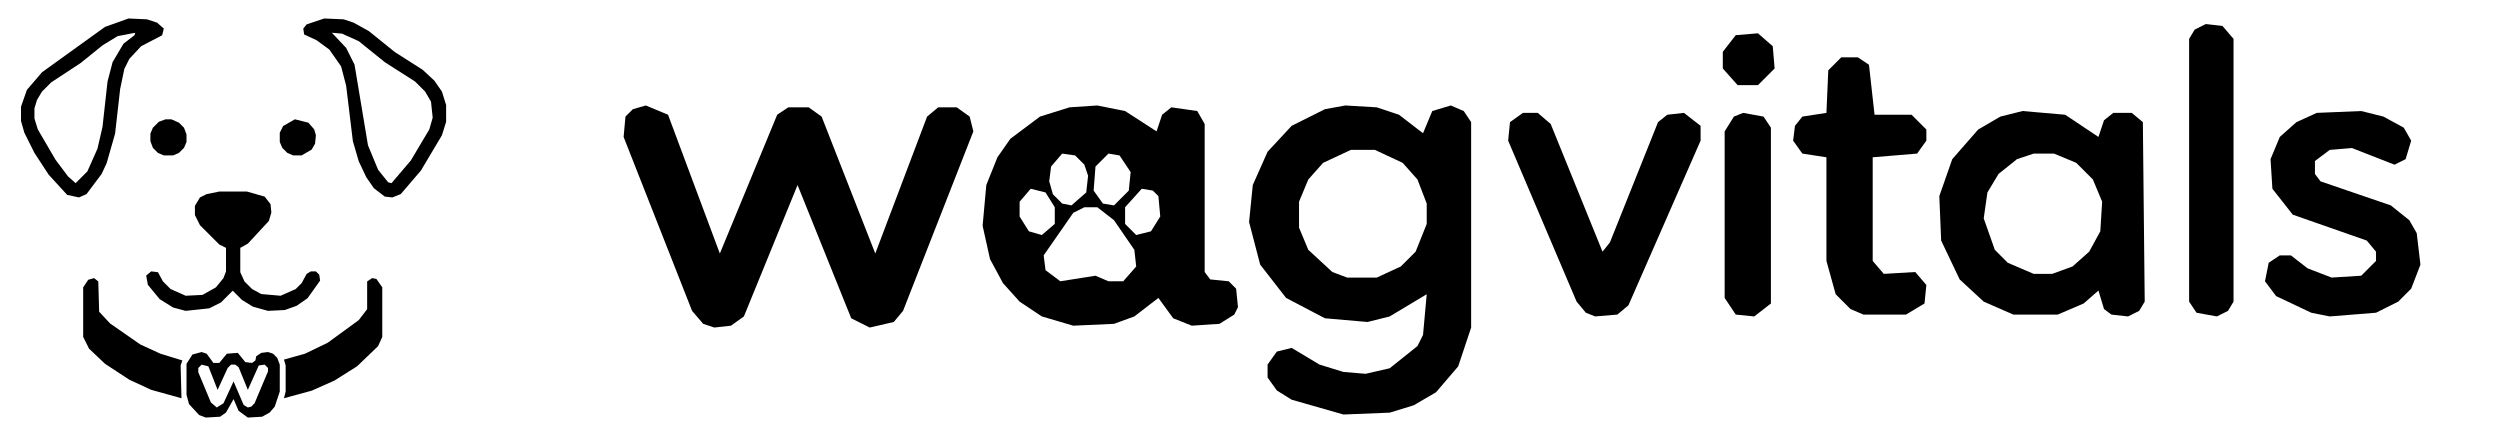
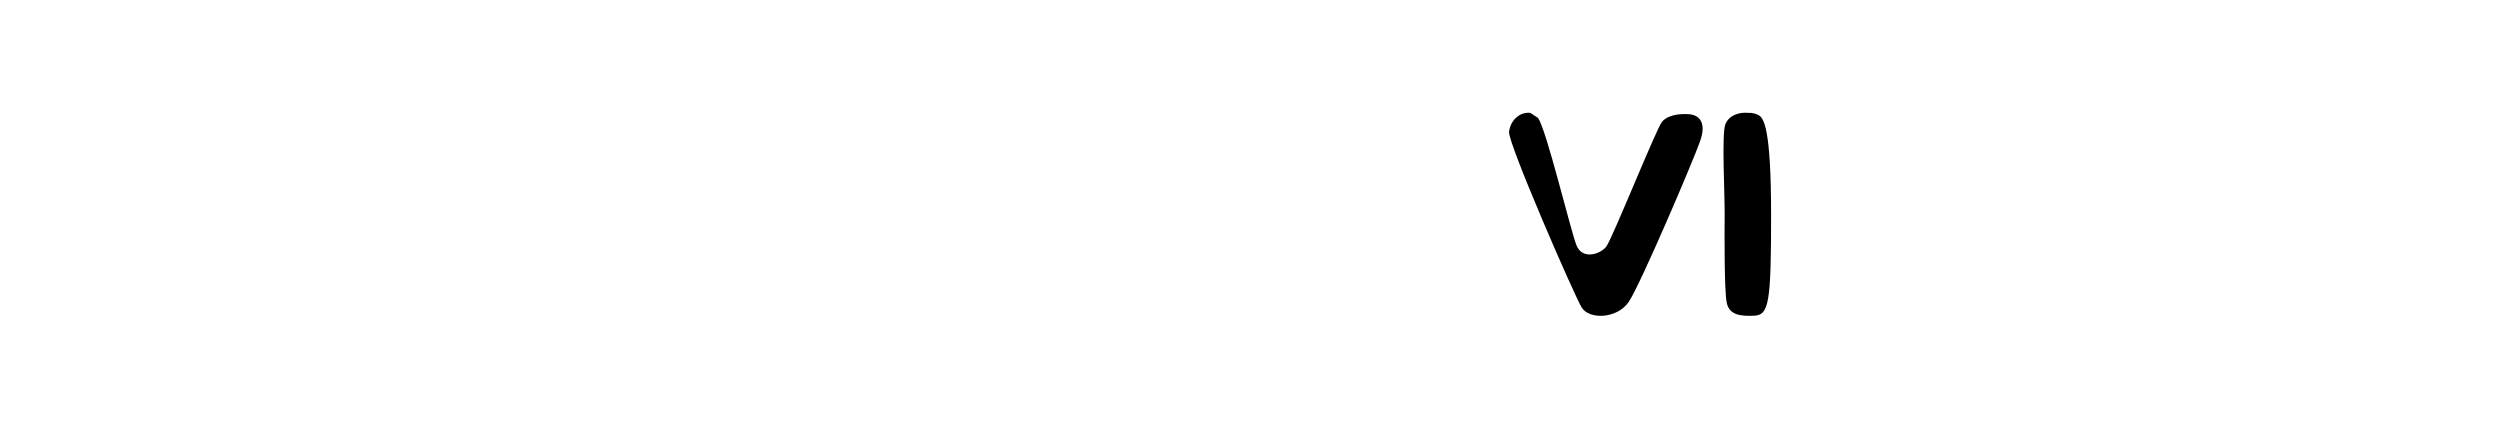
<svg xmlns="http://www.w3.org/2000/svg" viewBox="0 0 2975.62 522" preserveAspectRatio="xMidYMid meet">
-   <path d="M222,433L222,470 225,481 237,494 245,497 262,496 269,491 278,475 284,489 295,497 312,496 321,491 327,484 333,466 333,434 330,426 325,421 319,419 311,420 305,424 304,429 300,432 292,431 283,420 270,421 261,432 254,432 246,421 240,419 229,422ZM236,438L240,434 248,436 259,464 271,438 275,434 280,434 284,437 295,464 308,435 315,434 319,438 319,442 303,480 299,484 295,485 290,482 278,454 266,480 258,485 251,479 236,443ZM448,332L443,331 437,335 437,368 427,381 390,408 363,421 338,428 340,435 340,466 338,474 371,465 398,453 425,436 450,412 455,401 455,342ZM105,333L99,342 99,401 106,415 125,433 154,452 180,464 216,474 215,435 217,429 191,421 167,410 131,385 118,371 117,335 112,331ZM174,328L176,339 190,356 206,366 221,370 249,367 263,360 277,346 288,357 301,365 319,370 339,369 353,364 366,355 381,334 380,327 376,323 370,323 365,326 359,337 352,344 334,352 311,350 300,344 291,335 286,324 286,295 295,290 320,263 323,253 322,243 315,234 294,228 261,228 246,231 238,235 232,245 232,256 238,268 261,291 269,295 269,323 266,331 257,342 241,351 221,352 203,344 194,335 188,324 180,323ZM351,142L337,150 333,158 333,169 336,176 342,182 349,185 359,185 371,178 375,171 376,161 374,154 367,146ZM197,142L189,145 182,152 179,159 179,168 182,176 188,182 195,185 206,185 213,182 219,176 222,169 222,160 219,152 213,146 204,142ZM365,29L361,34 362,41 377,48 392,59 406,79 412,102 420,168 427,192 436,211 445,224 458,234 467,235 477,231 501,203 526,161 531,145 531,125 526,109 517,96 503,83 470,62 439,37 421,27 409,23 386,22ZM395,39L407,40 427,49 458,74 494,97 506,109 513,121 515,140 511,154 489,191 466,218 462,217 450,202 438,173 422,77 412,57ZM187,27L175,23 153,22 125,32 50,86 32,107 25,127 25,144 29,158 41,182 58,208 80,232 94,235 103,231 121,207 127,194 137,159 143,106 148,82 154,70 168,55 193,42 195,34ZM161,39L160,42 147,52 134,74 128,97 122,151 116,177 104,204 90,218 81,210 66,190 45,154 41,141 41,129 44,119 50,109 61,98 96,75 122,54 140,43Z" fill="#000000" fill-rule="evenodd" />
-   <path d="M647,61L642,63 637,71 637,161 643,170 653,171 662,164 662,69 658,63ZM528,61L521,66 520,76 557,163 562,169 567,171 579,170 585,165 624,76 624,68 615,61 606,62 601,66 575,131 571,136 543,67 536,61ZM957,61L946,66 937,74 932,86 933,102 944,116 984,130 989,136 989,141 981,149 965,150 952,145 943,138 937,138 931,142 929,152 935,160 954,169 964,171 989,169 1001,163 1008,156 1013,143 1011,126 1007,119 997,111 959,98 956,94 956,87 964,81 976,80 999,89 1005,86 1008,76 1004,69 993,63 981,60ZM774,70L760,86 753,106 754,130 764,151 777,163 793,170 817,170 831,164 839,157 842,167 846,170 855,171 861,168 864,163 863,66 857,61 847,61 842,65 839,74 821,62 798,60 786,63ZM804,83L815,83 827,88 836,97 841,109 840,125 834,136 825,144 814,148 804,148 790,142 783,135 777,118 779,104 785,94 795,86ZM489,57L479,60 474,72 461,62 449,58 432,57 421,59 403,68 390,82 382,100 380,120 386,143 400,161 421,172 444,174 456,171 476,159 474,181 471,187 456,199 443,202 431,201 418,197 403,188 395,190 390,197 390,204 395,211 403,216 431,224 456,223 469,219 481,212 493,198 500,177 500,66 496,60ZM435,81L448,81 463,88 471,97 476,110 476,121 470,136 462,144 449,150 433,150 425,147 412,135 407,123 407,109 412,97 420,88ZM251,75L244,85 238,100 236,122 240,140 247,153 256,163 268,171 285,176 307,175 318,171 331,161 339,172 349,176 364,175 372,170 374,166 373,156 369,152 359,151 356,147 356,67 352,60 338,58 333,62 330,71 313,60 298,57 283,58 267,63ZM269,138L285,115 291,112 298,112 307,119 318,135 319,144 312,152 304,152 297,149 278,152 270,146ZM322,102L328,103 331,106 332,117 327,125 319,127 313,121 313,112ZM262,102L270,104 275,112 275,121 268,127 261,125 256,117 256,109ZM304,83L310,84 316,93 315,103 307,111 301,110 296,103 297,90ZM279,83L286,84 291,89 293,95 292,104 284,111 279,110 274,105 272,98 273,90ZM43,63L42,74 79,168 85,175 91,177 100,176 107,171 136,100 165,172 175,177 188,174 193,168 231,71 229,63 222,58 212,58 206,63 178,137 149,63 142,58 131,58 125,62 94,137 66,62 54,57 47,59ZM700,31L693,38 692,61 679,63 675,68 674,76 679,83 692,85 692,141 697,159 705,167 712,170 735,170 745,164 746,154 740,147 723,148 717,141 717,85 741,83 746,76 746,70 738,62 718,62 715,35 709,31ZM643,19L636,28 636,37 644,46 655,46 664,37 663,25 655,18ZM897,13L891,16 888,21 888,163 892,169 903,171 909,168 912,163 912,21 906,14Z" transform="translate(649.75 0) scale(2.202532)" fill="#000000" fill-rule="evenodd" />
+   <defs>
+     <clipPath id="mark-crop">
+       <rect x="0" y="0" width="557" height="522" />
+     </clipPath>
+     <clipPath id="word-crop">
+       <rect x="649.75" y="0" width="2325.87" height="522" />
+     </clipPath>
+   </defs>
+   <g clip-path="url(#mark-crop)">
+     <path d="M650,589C645.2,588.5 639.5,590 637.4,595.1 635.3,600.2 637.1,633 637,644 636.9,655 636.8,685 638.1,691.5 639.4,698 645.1,699 653,698.6 660.9,698.2 662.1,691.7 662.1,644.5 662.1,597.3 658.2,591.5 655.1,590.1 652,588.7 650.1,589 650,589ZM532,589C526.2,588.3 521.1,593.2 520.5,599.3 519.9,605.4 555.6,687.3 559.7,694.1 563.8,700.9 579,700.3 585.2,691.1 591.4,681.9 620.1,614.8 623.8,604.1 627.5,593.4 622.6,590 617.5,589.7 612.4,589.4 606.2,590.1 603.1,593.9 600,597.7 576.2,657.2 573,661.3 569.8,665.4 560.1,668.6 556.9,660.5 553.7,652.4 540.5,597.3 536.1,591.7 533.2,588.9 532,589ZM969,588.5C959.1,588.4 948.2,591 941.8,597.9 935.4,604.8 931.7,614 932.6,622.1 933.5,630.2 938.8,639.8 948.1,645.8 957.4,651.8 975,653.5 982.8,659.1 990.6,664.7 990.7,670.2 984.5,675.1 978.3,680 963.5,678.2 954.7,674.4 945.9,670.6 940.7,665.2 936.3,666.6 931.9,668 929,674.7 930.2,679.7 931.4,684.7 936.2,688.9 946.6,694.3 957,699.7 977.9,700.2 989.3,696.9 1000.7,693.6 1009.3,685.3 1012.3,673.1 1015.3,660.9 1008.6,648.2 997.7,640.4 986.8,632.6 959.3,626.1 956.4,621.8 953.5,617.5 958.1,611.3 968.8,608.7 979.5,606.1 991.1,617.8 997.5,617.2 1003.9,616.6 1009.4,610 1006.8,603.7 1004.2,597.4 989.8,591.2 981.6,589.5 973.4,587.8 969,588.5 969,588.5ZM780,594.5C770.6,599.9 761.2,612.7 756.2,624.1 751.2,635.5 753,656.1 756.7,665.6 760.4,675.1 769.4,685.3 779.6,691.5 789.8,697.7 814.5,700.9 829.2,691.1 843.9,681.3 839.1,687.6 842.2,694.7 845.3,701.8 860.3,699.8 863,692.1 865.7,684.4 863.3,619.1 862.7,597.8 862.1,576.5 848.3,587.6 842.6,595.4 836.9,603.2 832.2,590.7 815.4,588.7 798.6,586.7 789.4,589.1 780,594.5ZM799.5,612.5C809.1,608.7 823.5,613.1 832.4,622.1 841.3,631.1 843.2,647.5 837.7,659.1 832.2,670.7 819.2,677.8 805.9,675.6 792.6,673.4 780.4,663.8 778.1,648.9 775.8,634 789.9,616.3 799.5,612.5ZM492.5,586.5C486.3,584.9 478.8,586.2 474.6,593.3 470.4,600.4 468.2,593.9 455.4,588.6 442.6,583.3 427.5,584.9 414.6,590.6 401.7,596.3 390.8,609.3 385.3,622.5 379.8,635.7 379.5,651.2 384.2,665.4 388.9,679.6 402.1,693.2 417.2,699.1 432.3,705 456,703.3 467.1,694.9 478.2,686.5 473.9,683.2 475.3,706.1 476.7,729 455.1,729.8 443.5,729.7 431.9,729.6 416.5,724.2 408.8,718.9 401.1,713.6 395.6,715.8 391.2,721 386.8,726.2 391.7,735.6 399.3,740.9 406.9,746.2 425.6,752.1 442.7,751.5 459.8,750.9 476.3,746.5 487.7,733 499.1,719.5 499.8,698.1 499.8,649.5 499.8,600.9 499.1,591.6 496.4,589.1 493.7,586.6 492.5,586.5 492.5,586.5ZM427.5,612.5C438.7,606.9 455.4,610.1 466.4,620.5 477.4,630.9 479.6,649.4 472.7,662 465.8,674.6 448.4,680.2 434.1,677.2 419.8,674.2 407.8,661.1 407.2,644.6 406.6,628.1 416.3,618.1 427.5,612.5ZM259,597C250.6,604.3 243.2,613.2 239.1,628.1 235,643 236,659.8 243.2,673.8 250.4,687.8 266.3,699.5 282.9,702.9 299.5,706.3 321.1,697.4 331.1,689.4 341.1,681.4 331.8,696.3 339.9,700.7 348,705.1 365.4,705.2 371.6,697 377.8,688.8 366,679.1 358,679.5 350,679.9 356.2,682.1 356,635 355.8,587.9 353.1,586.8 343,586.4 332.9,586 333.5,597.7 326.7,596 319.9,594.3 317.8,586.8 298.8,585.8 279.8,584.8 267.4,589.7 259,597ZM269.5,670C268,662.9 284.5,641.2 293.8,640.3 303.1,639.4 312.5,651.8 318.1,662.4 323.7,673 313.2,681.3 302.7,678.1 292.2,674.9 271,677.1 269.5,670ZM318.5,633C324.1,627.6 332.1,631.8 331.7,640.3 331.3,648.8 325.7,656.3 319.1,654.9 312.5,653.5 312.9,638.4 318.5,633ZM260,631.5C265.9,626.9 276.1,637.1 274.9,646.3 273.7,655.5 264.5,658.7 259.4,649.5 254.3,640.3 254.1,636.1 260,631.5ZM300.5,614.5C307.1,608.8 315.7,616.6 315.6,625.7 315.5,634.8 306.3,642.5 300,636.4 293.7,630.3 293.9,620.2 300.5,614.5ZM276,614.5C283.2,609.2 293.2,617.1 292.4,627.1 291.6,637.1 281.8,642.5 275.3,634.2 268.8,625.9 268.8,619.8 276,614.5ZM45,589C39.5,592.3 41.7,603.1 49.7,622.3 57.7,641.5 75.1,689.3 82.8,699.7 90.5,710.1 103.4,704.7 108.3,692.8 113.2,680.9 136.9,625.3 137.1,628.1 137.3,630.9 161.8,699.4 171.3,703.4 180.8,707.4 189.1,702.4 193.1,692.5 197.1,682.6 236.1,595.3 229.1,590.6 222.1,585.9 211.1,584.4 205.8,594.3 200.5,604.2 177.6,666.1 174.3,659.7 171,653.3 150.5,587.9 141.6,587.5 132.7,587.1 126.4,587.9 121.6,599.6 116.8,611.3 95.9,668.6 93.8,664.5 91.7,660.4 67.1,588.2 59.5,586.4 51.9,584.6 50.5,585.7 45,589ZM704.5,559C697.7,559.1 692.5,562.1 692.3,576.7 692.1,591.3 681.9,589.8 676.3,594 670.7,598.2 674.4,610 686.5,611.8 698.6,613.6 692,639.8 693.2,667.9 694.4,696 708.7,699.8 724.8,698.1 740.9,696.4 747.9,690.7 744.9,681.5 741.9,672.3 728.6,675.6 722.3,675.3 716,675 717.6,670.7 717.1,641.1 716.6,611.5 732.4,612.5 741,608 749.6,603.5 746.1,590.3 732.6,590.2 719.1,590.1 718.8,583.1 716.1,565.5 713.4,547.9 711.3,558.9 704.5,559ZM649,546.5C640.9,546.5 635.5,551.9 636,560.5 636.5,569.1 642.4,574.5 651.2,574 660,573.5 665.2,567.5 663.5,557.9 661.8,548.3 657.1,546.5 649,546.5ZM901.5,541.5C891.5,541.4 888,546.5 888,620 888,693.5 891.7,699.6 901.2,699 910.7,698.4 912,691.3 912,620 912,548.7 911.5,541.6 901.5,541.5ZM469.5,435C463.3,442.2 464.5,472.1 467.4,485 470.3,497.9 486.5,508.3 500.9,506.8 515.3,505.3 517.2,485.1 520.1,485.8 523,486.5 529.1,504.9 542.4,506.7 555.7,508.5 567.6,498.9 572.4,485.8 577.2,472.7 577.2,442.4 570.7,433.6 564.2,424.8 547.8,428.6 547.4,437.2 547,445.8 532.2,444.2 527.7,433.9 523.2,423.6 508.1,429.6 503.6,438.7 499.1,447.8 492.3,438.1 488,431.9 483.7,425.7 475.7,427.8 469.5,435ZM479,450.5C476.4,445.4 485,438.5 490,445.8 495,453.1 505.8,478.5 509.2,472.3 512.6,466.1 519.9,439.2 526.1,446.9 532.3,454.6 542.7,477.7 547.9,466.4 553.1,455.1 555.9,436.2 563.3,445.5 570.7,454.8 545.9,493.7 539.1,494.6 532.3,495.5 520.8,460.6 515.9,461.9 511,463.2 503.4,495.4 496.4,494.4 489.4,493.4 481.6,455.7 479,450.5ZM693.5,344.5C686.6,337.6 681.2,343.3 680.1,356.6 679,369.9 672.9,381.5 657.6,400.6 642.3,419.7 598.1,433.7 582.3,438.8 566.5,443.9 585.7,452.2 582.1,480.1 578.5,508 657.1,462.9 682,432.2 706.9,401.5 700.4,351.4 693.5,344.5ZM351.5,342C343,341.4 341.6,352.9 342,379.6 342.4,406.3 348.8,417.3 368.3,434.4 387.8,451.5 440.9,478.5 456,483.2 471.1,487.9 454.9,455.4 459.4,442.2 463.9,429 389,405.6 369.9,380.9 350.8,356.2 360,342.6 351.5,342ZM418,336.5C409.7,335.4 420.8,354.4 441.2,372 461.6,389.6 503.5,376.5 525.5,361.5 547.5,346.5 530.6,307.5 548.1,290.7 565.6,273.9 576.6,255.8 561.8,243.5 547,231.2 496.1,234.6 480.1,246.3 464.1,258 499.1,295.8 508.2,303.2 517.3,310.6 513.2,333.8 504.7,346.5 496.2,359.2 474.9,365.7 457.4,357.9 439.9,350.1 426.3,337.6 418,336.5ZM356,142C344.2,141.3 333,150.6 333.2,163.6 333.4,176.6 343.2,185 354.2,185.2 365.2,185.4 375.4,177.1 375.7,164.9 376,152.7 367.8,142.7 356,142ZM200.5,142C187.8,141.4 179.3,151.9 179,164.1 178.7,176.3 188.2,185.4 200.2,185.2 212.2,185 222.2,176.9 222.1,164.3 222,151.7 213.2,142.6 200.5,142ZM375.5,25.5C356.7,29.7 347.6,39.6 323.5,57.3 299.4,75 281.9,96.3 271.9,115.8 261.9,135.3 269.4,161 285.3,187.5 301.2,214 319.6,243.3 334.7,244.5 349.8,245.7 366.3,220.7 375.4,183.5 384.5,146.3 383.8,91.6 407.1,65.8 430.4,40 438,45.6 435.6,37.2 433.2,28.8 394.3,21.3 375.5,25.5ZM394.5,39.5C407,39 426.8,48.2 444,62.2 461.2,76.2 487.5,93.1 504.2,108.9 520.9,124.7 529.3,139.5 520,160.4 510.7,181.3 482.7,222.8 465.7,233.3 448.7,243.8 441.6,212.2 430,173.8 418.4,135.4 427.2,80.2 407.2,54.8 387.2,29.4 382,40 394.5,39.5ZM183,26C167.4,22.5 145.8,22.5 128.1,31.2 110.4,39.9 84.2,66.9 59.8,84.4 35.4,101.9 21.4,123.8 25.4,147.4 29.4,171 65.3,229.6 84.1,234.1 102.9,238.6 119.7,198.9 127.4,170.8 135.1,142.7 137.5,91.5 159.8,65.2 182.1,38.9 198.6,49.5 195,34.5 191.4,19.5 198.6,29.5 183,26ZM157.5,39C146.8,38.2 133.2,49.7 122.7,66.1 112.2,82.5 110.5,127.2 103.8,166.5 97.1,205.8 88.8,231.5 72.6,200.4 56.4,169.3 29.2,141.1 47.2,113.9 65.2,86.7 131.7,47.4 157.5,39Z" transform="translate(-243 -10)" fill="#000000" fill-rule="evenodd" />
+   </g>
+   <g clip-path="url(#word-crop)">
+     <path d="M650,589C645.2,588.5 639.5,590 637.4,595.1 635.3,600.2 637.1,633 637,644 636.9,655 636.8,685 638.1,691.5 639.4,698 645.1,699 653,698.6 660.9,698.2 662.1,691.7 662.1,644.5 662.1,597.3 658.2,591.5 655.1,590.1 652,588.7 650.1,589 650,589ZM532,589C526.2,588.3 521.1,593.2 520.5,599.3 519.9,605.4 555.6,687.3 559.7,694.1 563.8,700.9 579,700.3 585.2,691.1 591.4,681.9 620.1,614.8 623.8,604.1 627.5,593.4 622.6,590 617.5,589.7 612.4,589.4 606.2,590.1 603.1,593.9 600,597.7 576.2,657.2 573,661.3 569.8,665.4 560.1,668.6 556.9,660.5 553.7,652.4 540.5,597.3 536.1,591.7 533.2,588.9 532,589ZM969,588.5C959.1,588.4 948.2,591 941.8,597.9 935.4,604.8 931.7,614 932.6,622.1 933.5,630.2 938.8,639.8 948.1,645.8 957.4,651.8 975,653.5 982.8,659.1 990.6,664.7 990.7,670.2 984.5,675.1 978.3,680 963.5,678.2 954.7,674.4 945.9,670.6 940.7,665.2 936.3,666.6 931.9,668 929,674.7 930.2,679.7 931.4,684.7 936.2,688.9 946.6,694.3 957,699.7 977.9,700.2 989.3,696.9 1000.7,693.6 1009.3,685.3 1012.3,673.1 1015.3,660.9 1008.6,648.2 997.7,640.4 986.8,632.6 959.3,626.1 956.4,621.8 953.5,617.5 958.1,611.3 968.8,608.7 979.5,606.1 991.1,617.8 997.5,617.2 1003.9,616.6 1009.4,610 1006.8,603.7 1004.2,597.4 989.8,591.2 981.6,589.5 973.4,587.8 969,588.5 969,588.5ZM780,594.5C770.6,599.9 761.2,612.7 756.2,624.1 751.2,635.5 753,656.1 756.7,665.6 760.4,675.1 769.4,685.3 779.6,691.5 789.8,697.7 814.5,700.9 829.2,691.1 843.9,681.3 839.1,687.6 842.2,694.7 845.3,701.8 860.3,699.8 863,692.1 865.7,684.4 863.3,619.1 862.7,597.8 862.1,576.5 848.3,587.6 842.6,595.4 836.9,603.2 832.2,590.7 815.4,588.7 798.6,586.7 789.4,589.1 780,594.5ZM799.5,612.5C809.1,608.7 823.5,613.1 832.4,622.1 841.3,631.1 843.2,647.5 837.7,659.1 832.2,670.7 819.2,677.8 805.9,675.6 792.6,673.4 780.4,663.8 778.1,648.9 775.8,634 789.9,616.3 799.5,612.5ZM492.5,586.5C486.3,584.9 478.8,586.2 474.6,593.3 470.4,600.4 468.2,593.9 455.4,588.6 442.6,583.3 427.5,584.9 414.6,590.6 401.7,596.3 390.8,609.3 385.3,622.5 379.8,635.7 379.5,651.2 384.2,665.4 388.9,679.6 402.1,693.2 417.2,699.1 432.3,705 456,703.3 467.1,694.9 478.2,686.5 473.9,683.2 475.3,706.1 476.7,729 455.1,729.8 443.5,729.7 431.9,729.6 416.5,724.2 408.8,718.9 401.1,713.6 395.6,715.8 391.2,721 386.8,726.2 391.7,735.6 399.3,740.9 406.9,746.2 425.6,752.1 442.7,751.5 459.8,750.9 476.3,746.5 487.7,733 499.1,719.5 499.8,698.1 499.8,649.5 499.8,600.9 499.1,591.6 496.4,589.1 493.7,586.6 492.5,586.5 492.5,586.5ZM427.5,612.5C438.7,606.9 455.4,610.1 466.4,620.5 477.4,630.9 479.6,649.4 472.7,662 465.8,674.6 448.4,680.2 434.1,677.2 419.8,674.2 407.8,661.1 407.2,644.6 406.6,628.1 416.3,618.1 427.5,612.5ZM259,597C250.6,604.3 243.2,613.2 239.1,628.1 235,643 236,659.8 243.2,673.8 250.4,687.8 266.3,699.5 282.9,702.9 299.5,706.3 321.1,697.4 331.1,689.4 341.1,681.4 331.8,696.3 339.9,700.7 348,705.1 365.4,705.2 371.6,697 377.8,688.8 366,679.1 358,679.5 350,679.9 356.2,682.1 356,635 355.8,587.9 353.1,586.8 343,586.4 332.9,586 333.5,597.7 326.7,596 319.9,594.3 317.8,586.8 298.8,585.8 279.8,584.8 267.4,589.7 259,597ZM269.5,670C268,662.9 284.5,641.2 293.8,640.3 303.1,639.4 312.5,651.8 318.1,662.4 323.7,673 313.2,681.3 302.7,678.1 292.2,674.9 271,677.1 269.5,670ZM318.5,633C324.1,627.6 332.1,631.8 331.7,640.3 331.3,648.8 325.7,656.3 319.1,654.9 312.5,653.5 312.9,638.4 318.5,633ZM260,631.5C265.9,626.9 276.1,637.1 274.9,646.3 273.7,655.5 264.5,658.7 259.4,649.5 254.3,640.3 254.1,636.1 260,631.5ZM300.5,614.5C307.1,608.8 315.7,616.6 315.6,625.7 315.5,634.8 306.3,642.5 300,636.4 293.7,630.3 293.9,620.2 300.5,614.5ZM276,614.5C283.2,609.2 293.2,617.1 292.4,627.1 291.6,637.1 281.8,642.5 275.3,634.2 268.8,625.9 268.8,619.8 276,614.5ZM45,589C39.5,592.3 41.7,603.1 49.7,622.3 57.7,641.5 75.1,689.3 82.8,699.7 90.5,710.1 103.4,704.7 108.3,692.8 113.2,680.9 136.9,625.3 137.1,628.1 137.3,630.9 161.8,699.4 171.3,703.4 180.8,707.4 189.1,702.4 193.1,692.5 197.1,682.6 236.1,595.3 229.1,590.6 222.1,585.9 211.1,584.4 205.8,594.3 200.5,604.2 177.6,666.1 174.3,659.7 171,653.3 150.5,587.9 141.6,587.5 132.7,587.1 126.4,587.9 121.6,599.6 116.8,611.3 95.9,668.6 93.8,664.5 91.7,660.4 67.1,588.2 59.5,586.4 51.9,584.6 50.5,585.7 45,589ZM704.5,559C697.7,559.1 692.5,562.1 692.3,576.7 692.1,591.3 681.9,589.8 676.3,594 670.7,598.2 674.4,610 686.5,611.8 698.6,613.6 692,639.8 693.2,667.9 694.4,696 708.7,699.8 724.8,698.1 740.9,696.4 747.9,690.7 744.9,681.5 741.9,672.3 728.6,675.6 722.3,675.3 716,675 717.6,670.7 717.1,641.1 716.6,611.5 732.4,612.5 741,608 749.6,603.5 746.1,590.3 732.6,590.2 719.1,590.1 718.8,583.1 716.1,565.5 713.4,547.9 711.3,558.9 704.5,559ZM649,546.5C640.9,546.5 635.5,551.9 636,560.5 636.5,569.1 642.4,574.5 651.2,574 660,573.5 665.2,567.5 663.5,557.9 661.8,548.3 657.1,546.5 649,546.5ZM901.5,541.5C891.5,541.4 888,546.5 888,620 888,693.5 891.7,699.6 901.2,699 910.7,698.4 912,691.3 912,620 912,548.7 911.5,541.6 901.5,541.5ZM469.5,435C463.3,442.2 464.5,472.1 467.4,485 470.3,497.9 486.5,508.3 500.9,506.8 515.3,505.3 517.2,485.1 520.1,485.8 523,486.5 529.1,504.9 542.4,506.7 555.7,508.5 567.6,498.9 572.4,485.8 577.2,472.7 577.2,442.4 570.7,433.6 564.2,424.8 547.8,428.6 547.4,437.2 547,445.8 532.2,444.2 527.7,433.9 523.2,423.6 508.1,429.6 503.6,438.7 499.1,447.8 492.3,438.1 488,431.9 483.7,425.7 475.7,427.8 469.5,435ZM479,450.5C476.4,445.4 485,438.5 490,445.8 495,453.1 505.8,478.5 509.2,472.3 512.6,466.1 519.9,439.2 526.1,446.9 532.3,454.6 542.7,477.7 547.9,466.4 553.1,455.1 555.9,436.2 563.3,445.5 570.7,454.8 545.9,493.7 539.1,494.6 532.3,495.5 520.8,460.6 515.9,461.9 511,463.2 503.4,495.4 496.4,494.4 489.4,493.4 481.6,455.7 479,450.5ZM693.5,344.5C686.6,337.6 681.2,343.3 680.1,356.6 679,369.9 672.9,381.5 657.6,400.6 642.3,419.7 598.1,433.7 582.3,438.8 566.5,443.9 585.7,452.2 582.1,480.1 578.5,508 657.1,462.9 682,432.2 706.9,401.5 700.4,351.4 693.5,344.5ZM351.5,342C343,341.4 341.6,352.9 342,379.6 342.4,406.3 348.8,417.3 368.3,434.4 387.8,451.5 440.9,478.5 456,483.2 471.1,487.9 454.9,455.4 459.4,442.2 463.9,429 389,405.6 369.9,380.9 350.8,356.2 360,342.6 351.5,342ZM418,336.5C409.7,335.4 420.8,354.4 441.2,372 461.6,389.6 503.5,376.5 525.5,361.5 547.5,346.5 530.6,307.5 548.1,290.7 565.6,273.9 576.6,255.8 561.8,243.5 547,231.2 496.1,234.6 480.1,246.3 464.1,258 499.1,295.8 508.2,303.2 517.3,310.6 513.2,333.8 504.7,346.5 496.2,359.2 474.9,365.7 457.4,357.9 439.9,350.1 426.3,337.6 418,336.5ZM356,142C344.2,141.3 333,150.6 333.2,163.6 333.4,176.6 343.2,185 354.2,185.2 365.2,185.4 375.4,177.1 375.7,164.9 376,152.7 367.8,142.7 356,142ZM200.5,142C187.8,141.4 179.3,151.9 179,164.1 178.7,176.3 188.2,185.4 200.2,185.2 212.2,185 222.2,176.9 222.1,164.3 222,151.7 213.2,142.6 200.5,142ZM375.5,25.5C356.7,29.7 347.6,39.6 323.5,57.3 299.4,75 281.9,96.3 271.9,115.8 261.9,135.3 269.4,161 285.3,187.5 301.2,214 319.6,243.3 334.7,244.5 349.8,245.7 366.3,220.7 375.4,183.5 384.5,146.3 383.8,91.6 407.1,65.8 430.4,40 438,45.6 435.6,37.2 433.2,28.8 394.3,21.3 375.5,25.5ZM394.5,39.5C407,39 426.8,48.2 444,62.2 461.2,76.2 487.5,93.1 504.2,108.9 520.9,124.7 529.3,139.5 520,160.4 510.7,181.3 482.7,222.8 465.7,233.3 448.7,243.8 441.6,212.2 430,173.8 418.4,135.4 427.2,80.2 407.2,54.8 387.2,29.4 382,40 394.5,39.5ZM183,26C167.4,22.5 145.8,22.5 128.1,31.2 110.4,39.9 84.2,66.9 59.8,84.4 35.4,101.9 21.4,123.8 25.4,147.4 29.4,171 65.3,229.6 84.1,234.1 102.9,238.6 119.7,198.9 127.4,170.8 135.1,142.7 137.5,91.5 159.8,65.2 182.1,38.9 198.6,49.5 195,34.5 191.4,19.5 198.6,29.5 183,26ZM157.5,39C146.8,38.2 133.2,49.7 122.7,66.1 112.2,82.5 110.5,127.2 103.8,166.5 97.1,205.8 88.8,231.5 72.6,200.4 56.4,169.3 29.2,141.1 47.2,113.9 65.2,86.7 131.7,47.4 157.5,39Z" transform="translate(649.75 0) scale(2.202532) translate(0 -528)" fill="#000000" fill-rule="evenodd" />
+   </g>
</svg>
